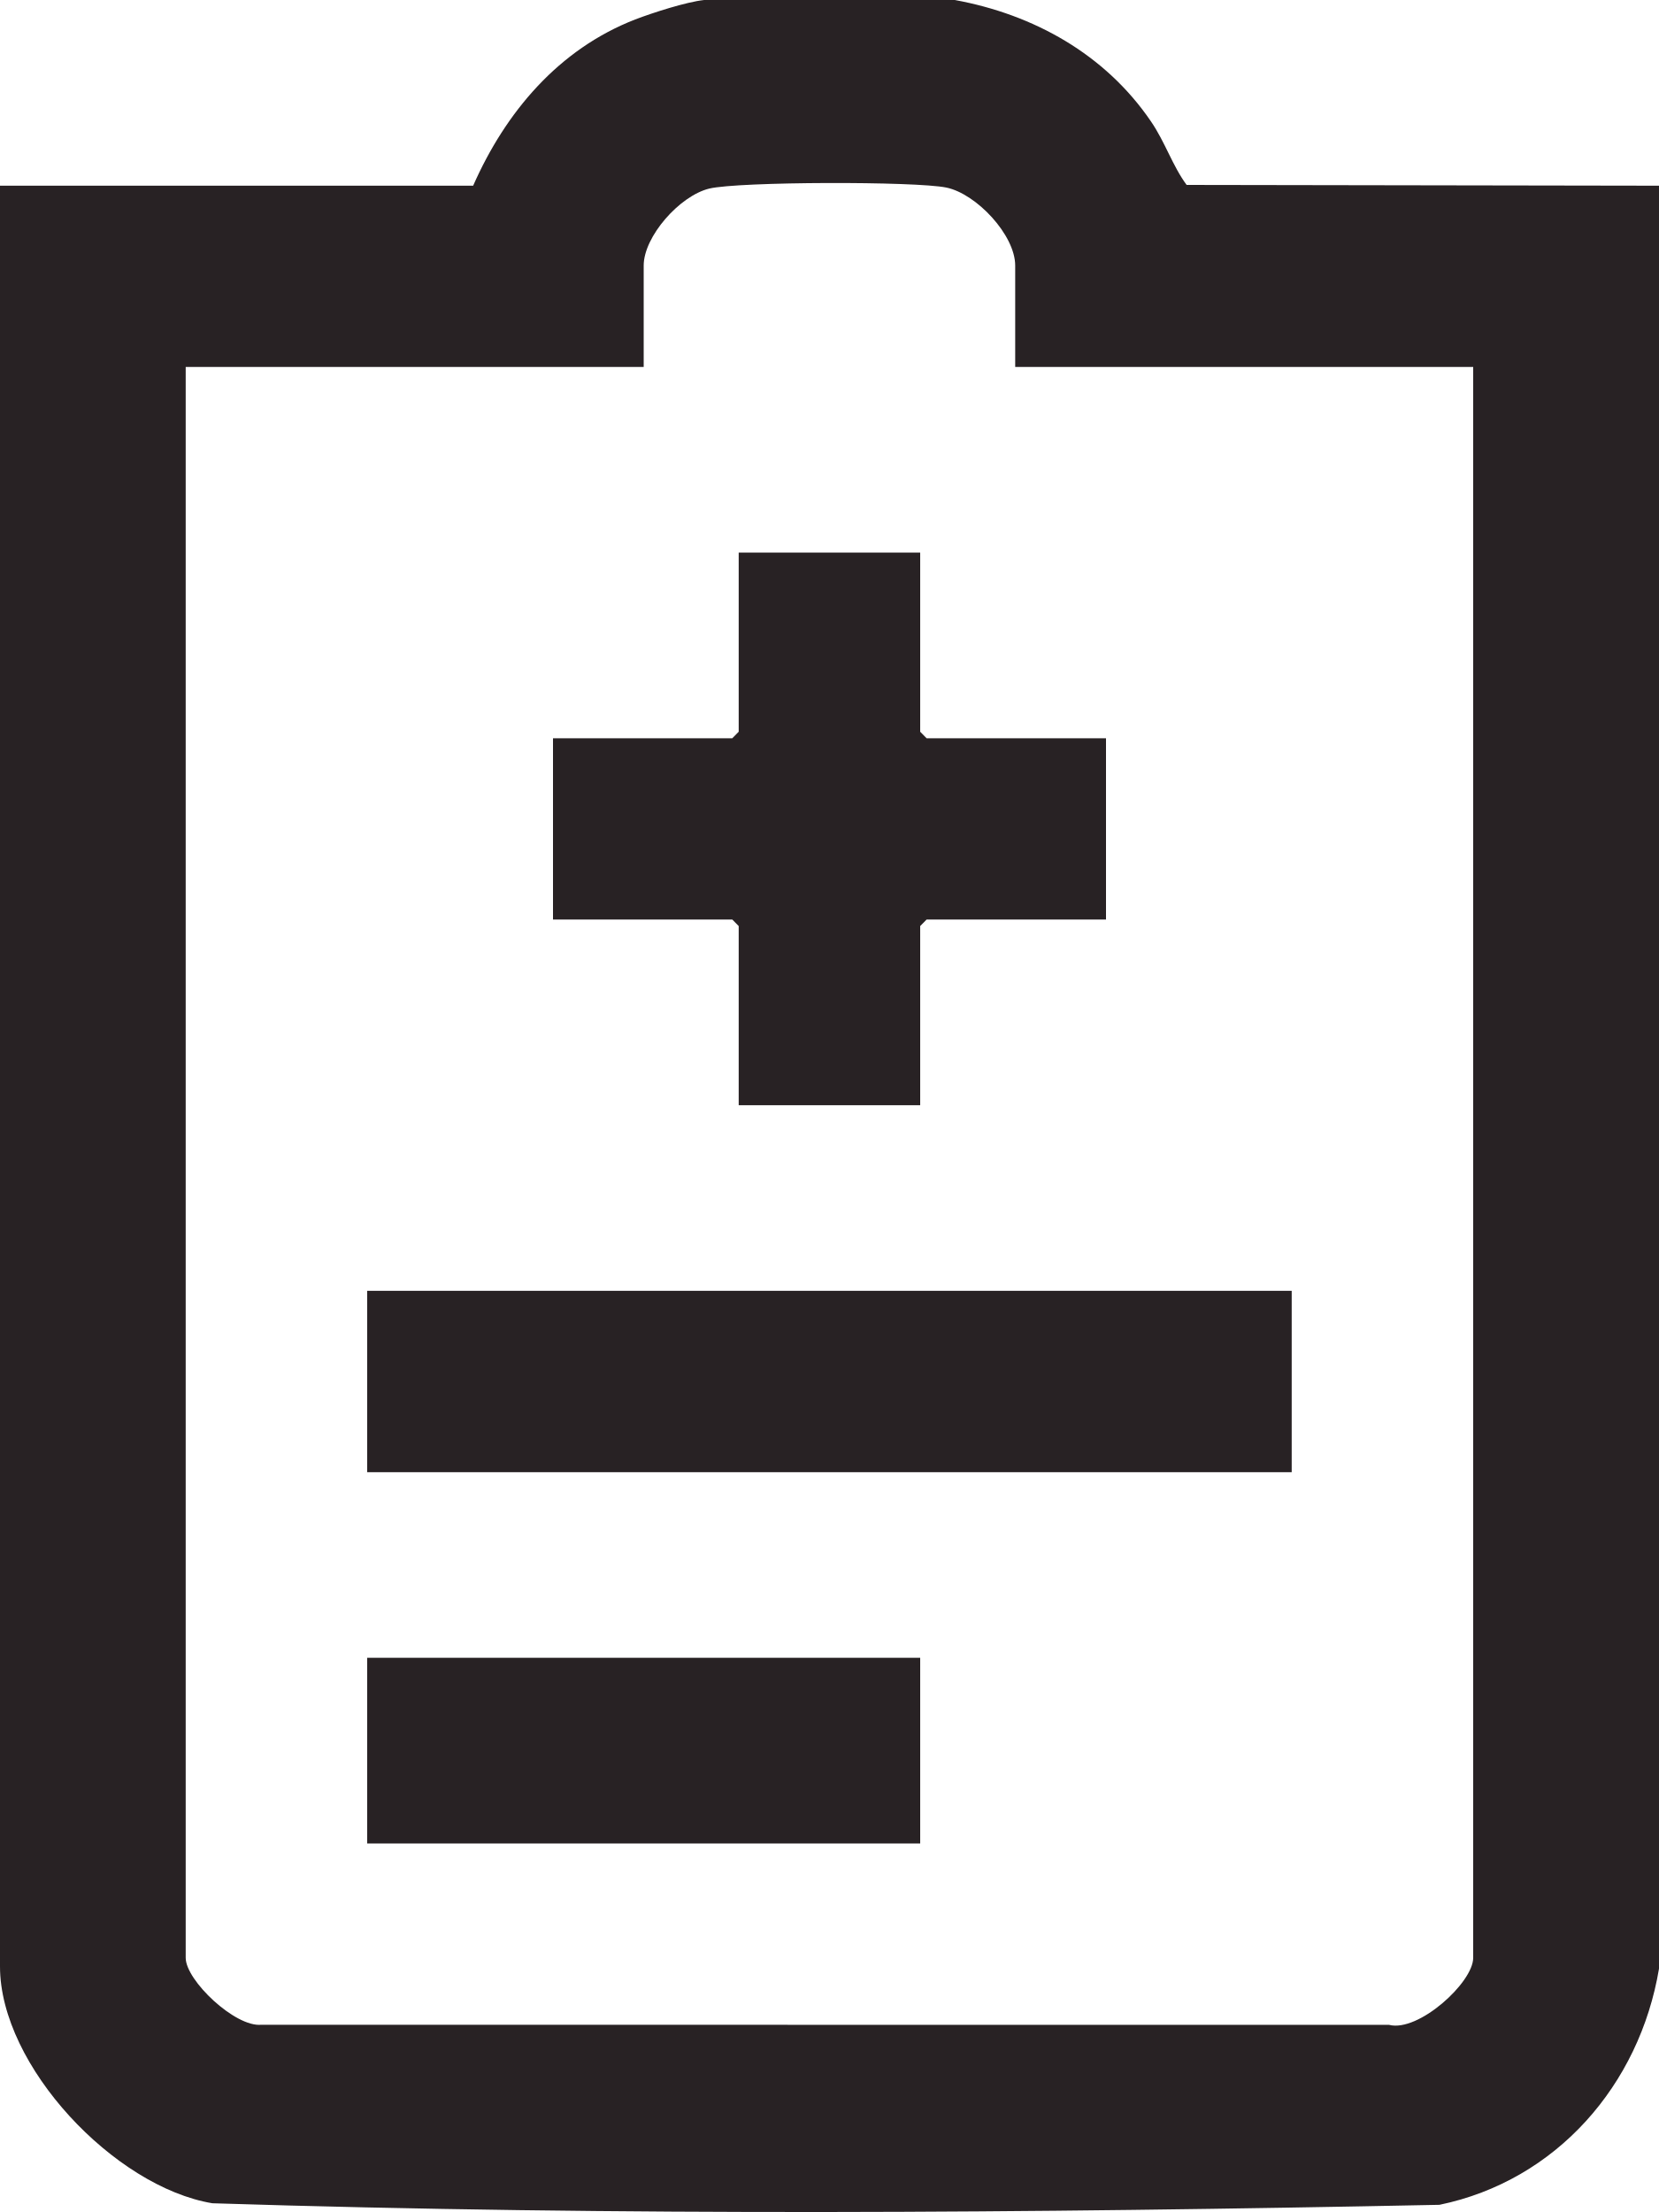
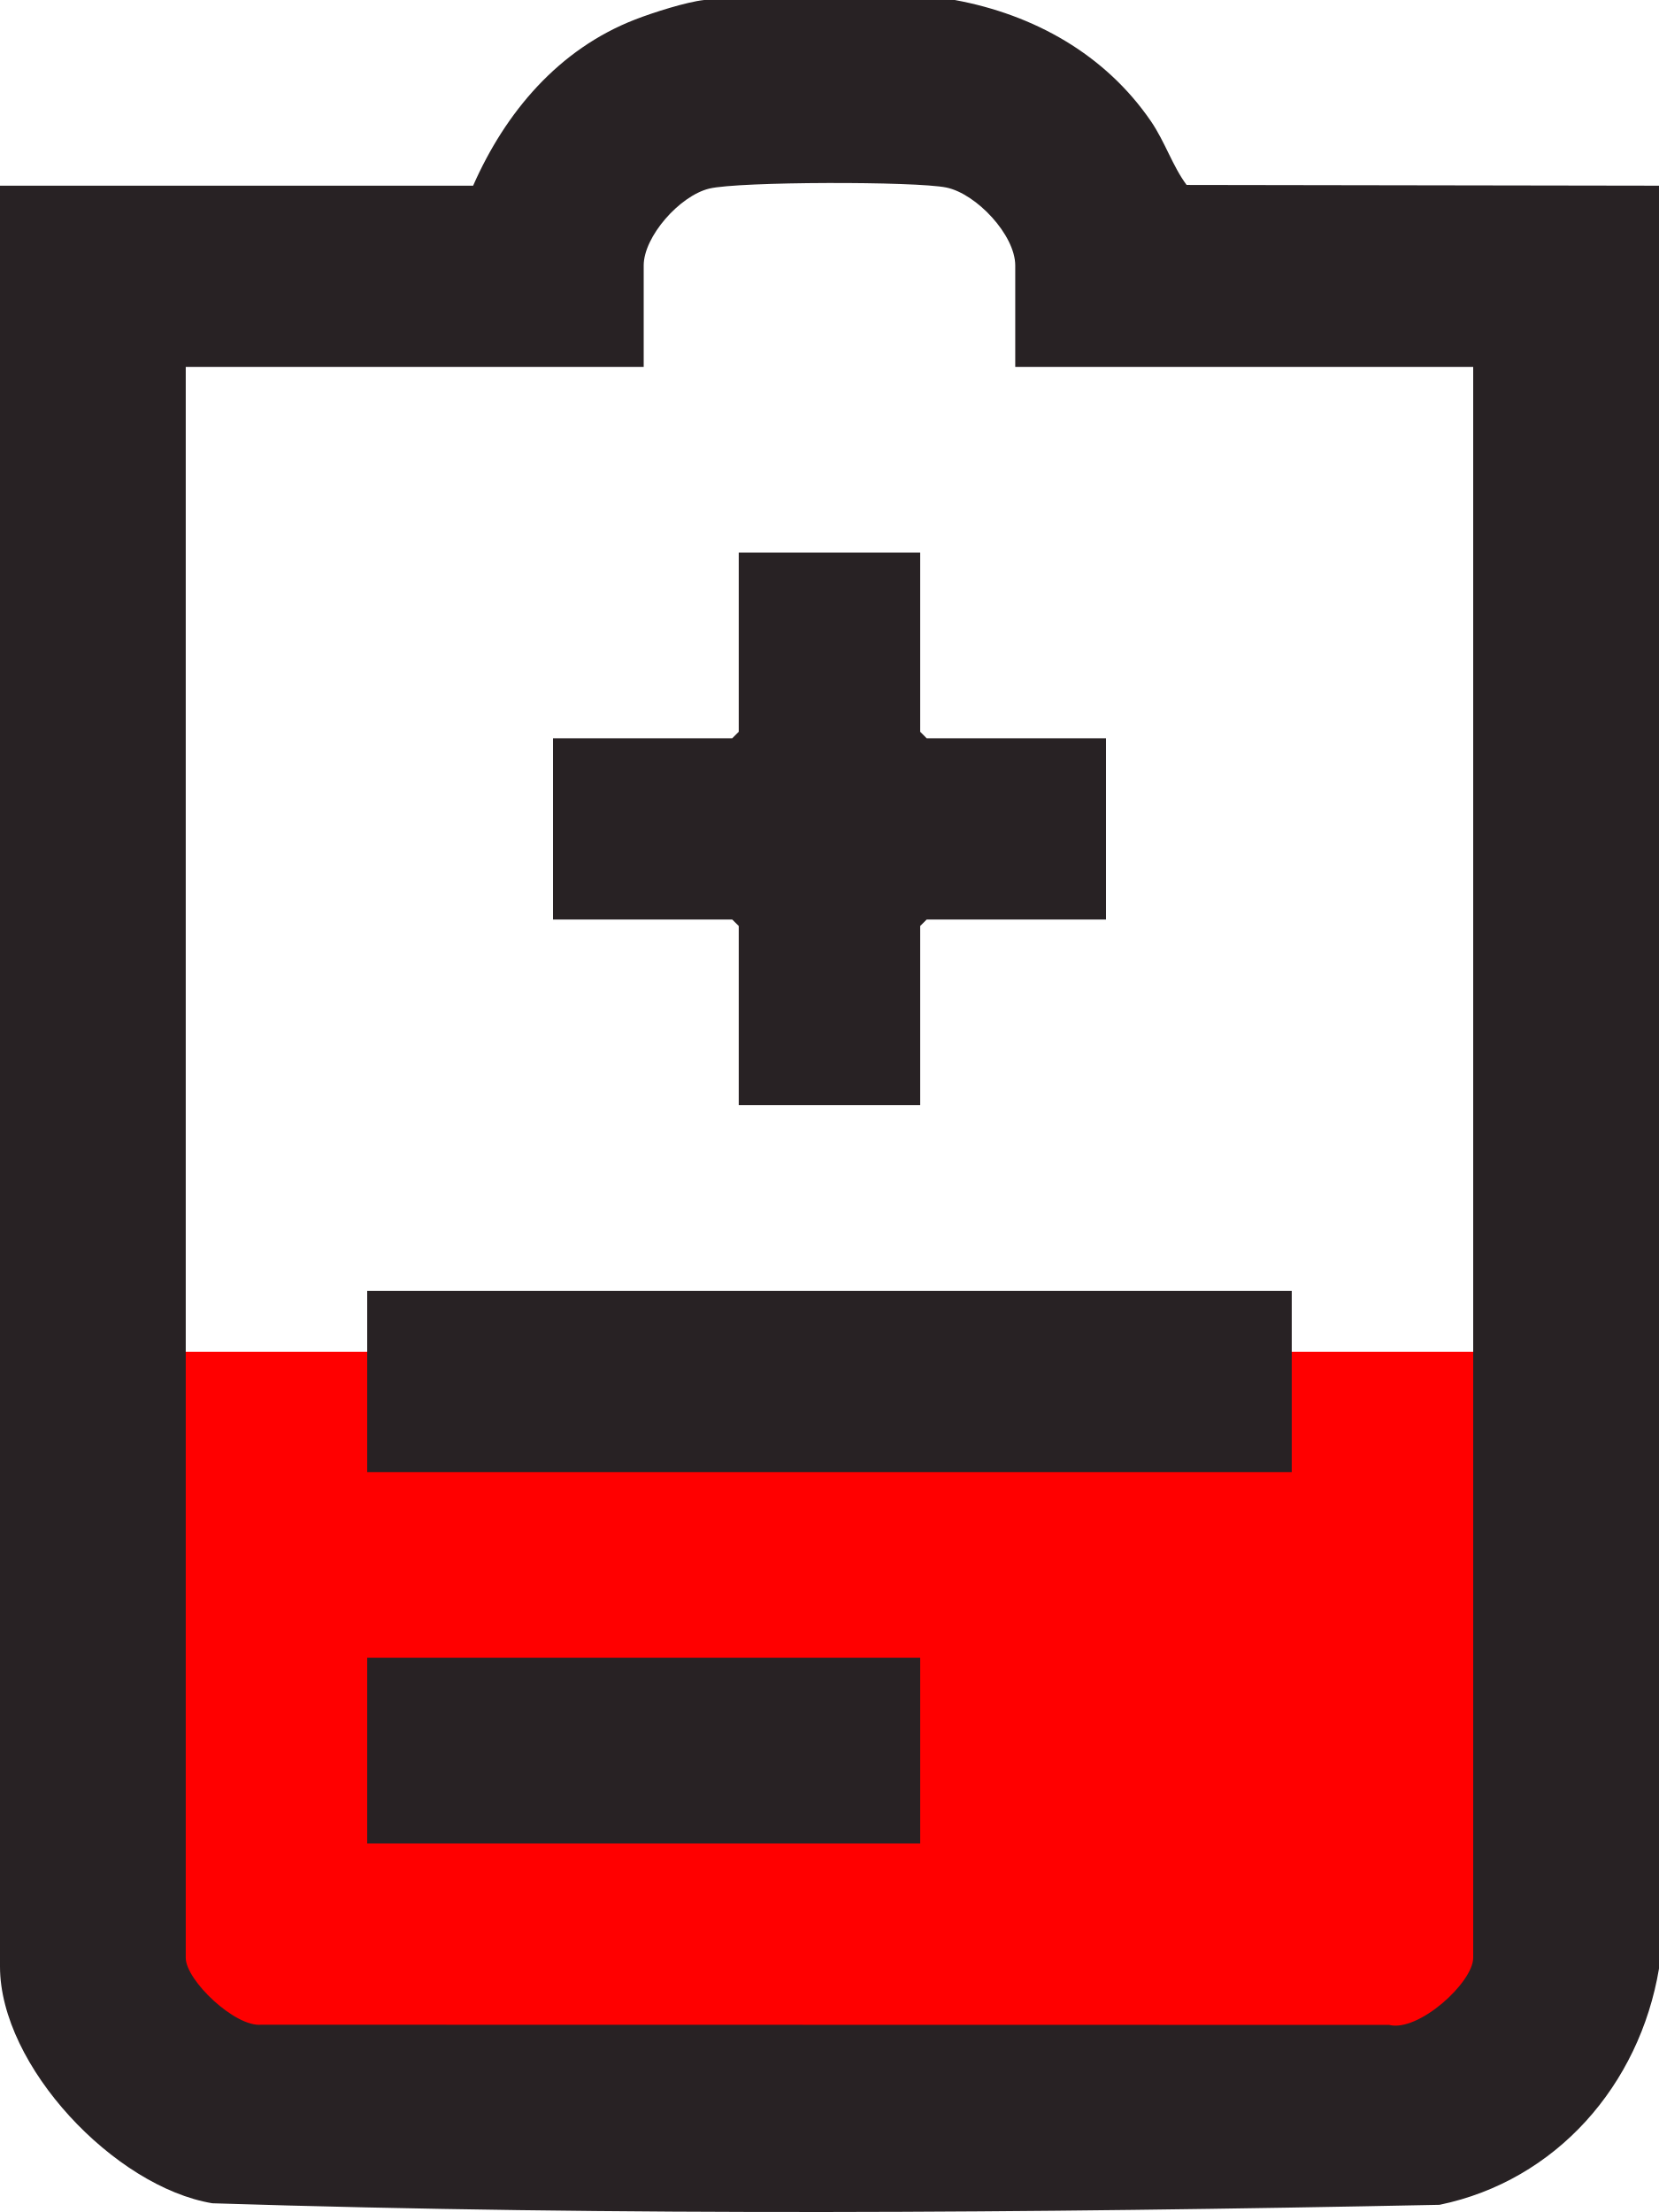
- <svg xmlns="http://www.w3.org/2000/svg" width="15" height="20" viewBox="0 0 15 20" fill="none">
-   <path d="M8.633 0C9.347 0.131 9.992 0.49 10.406 1.097C10.535 1.285 10.602 1.501 10.729 1.672L15 1.679V17.8C14.824 18.851 14.073 19.716 13.015 19.935C9.329 20.01 5.604 20.038 1.92 19.921C1.036 19.774 0 18.68 0 17.78V1.679H4.278C4.571 1.014 5.051 0.445 5.743 0.176C5.902 0.115 6.206 0.017 6.367 0H8.633ZM9.179 3.318V2.401C9.179 2.125 8.828 1.752 8.557 1.696C8.277 1.638 6.681 1.641 6.413 1.705C6.145 1.77 5.82 2.139 5.82 2.401V3.318H1.679V17.702C1.679 17.906 2.127 18.331 2.363 18.307L12.56 18.308C12.824 18.376 13.32 17.926 13.32 17.702V3.318H9.179Z" fill="#282224" />
-   <path d="M8.32 4.996V6.616L8.378 6.675H10V8.314H8.378L8.32 8.373V9.993H6.679V8.373L6.621 8.314H5V6.675H6.621L6.679 6.616V4.996H8.32Z" fill="#282224" />
-   <path d="M11.679 11.671H3.32V13.311H11.679V11.671Z" fill="#282224" />
-   <path d="M8.32 14.989H3.32V16.668H8.32V14.989Z" fill="#282224" />
+ <svg xmlns="http://www.w3.org/2000/svg" width="27" height="36" viewBox="0 0 27 36" fill="none">
+   <rect x="2" y="22" width="23" height="11" fill="#FF0000" />
+   <path d="M15.539 0C16.825 0.237 17.985 0.883 18.732 1.974C18.963 2.313 19.083 2.703 19.312 3.01L27 3.022V32.039C26.683 33.931 25.332 35.489 23.428 35.883C16.793 36.018 10.087 36.068 3.456 35.858C1.865 35.593 0 33.624 0 32.005V3.022H7.7C8.227 1.825 9.092 0.8 10.338 0.317C10.624 0.206 11.171 0.031 11.461 0H15.539ZM16.523 5.972V4.321C16.523 3.825 15.891 3.153 15.402 3.052C14.898 2.949 12.027 2.953 11.544 3.069C11.061 3.186 10.476 3.85 10.476 4.321V5.972H3.023V31.863C3.023 32.23 3.828 32.995 4.253 32.952L22.608 32.955C23.083 33.076 23.976 32.266 23.976 31.863V5.972H16.523Z" fill="#282224" />
+   <path d="M14.976 8.993V11.909L15.081 12.015H18V14.965H15.081L14.976 15.071V17.987H12.023V15.071L11.917 14.965H9V12.015H11.917L12.023 11.909V8.993H14.976Z" fill="#282224" />
+   <path d="M21.023 21.008H5.976V23.959H21.023V21.008Z" fill="#282224" />
+   <path d="M14.976 26.98H5.976V30.002H14.976V26.98Z" fill="#282224" />
</svg>
